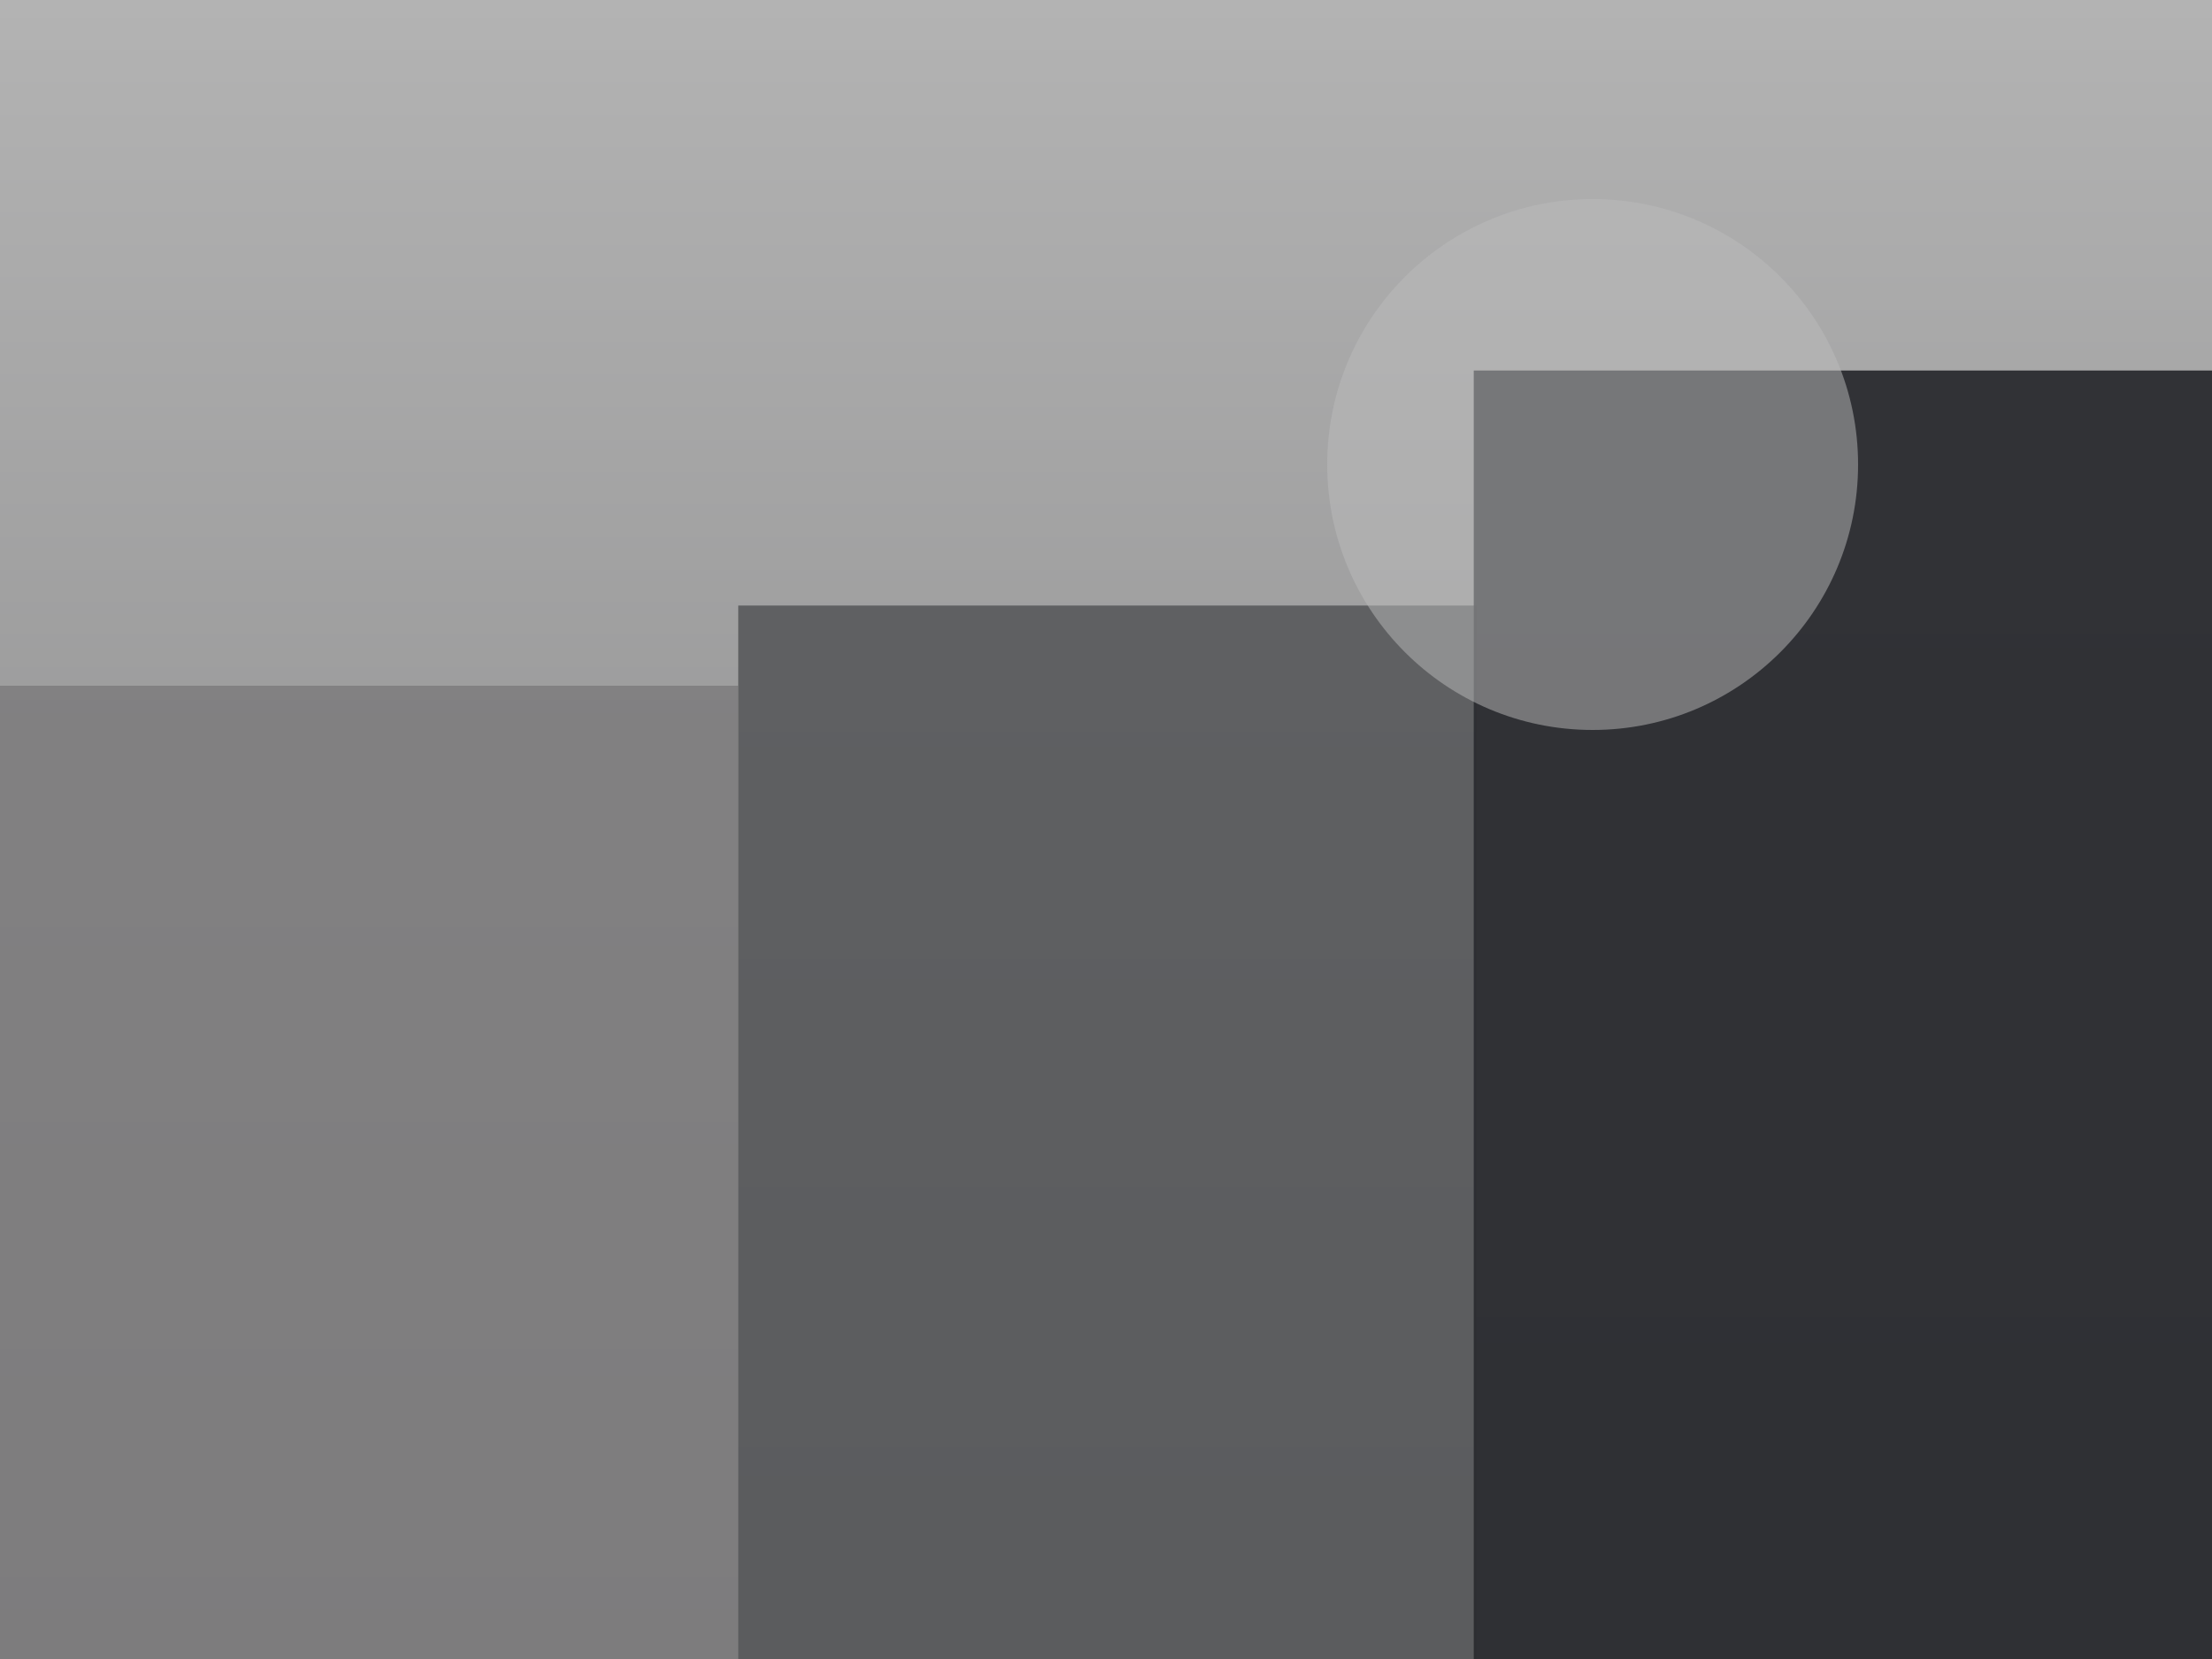
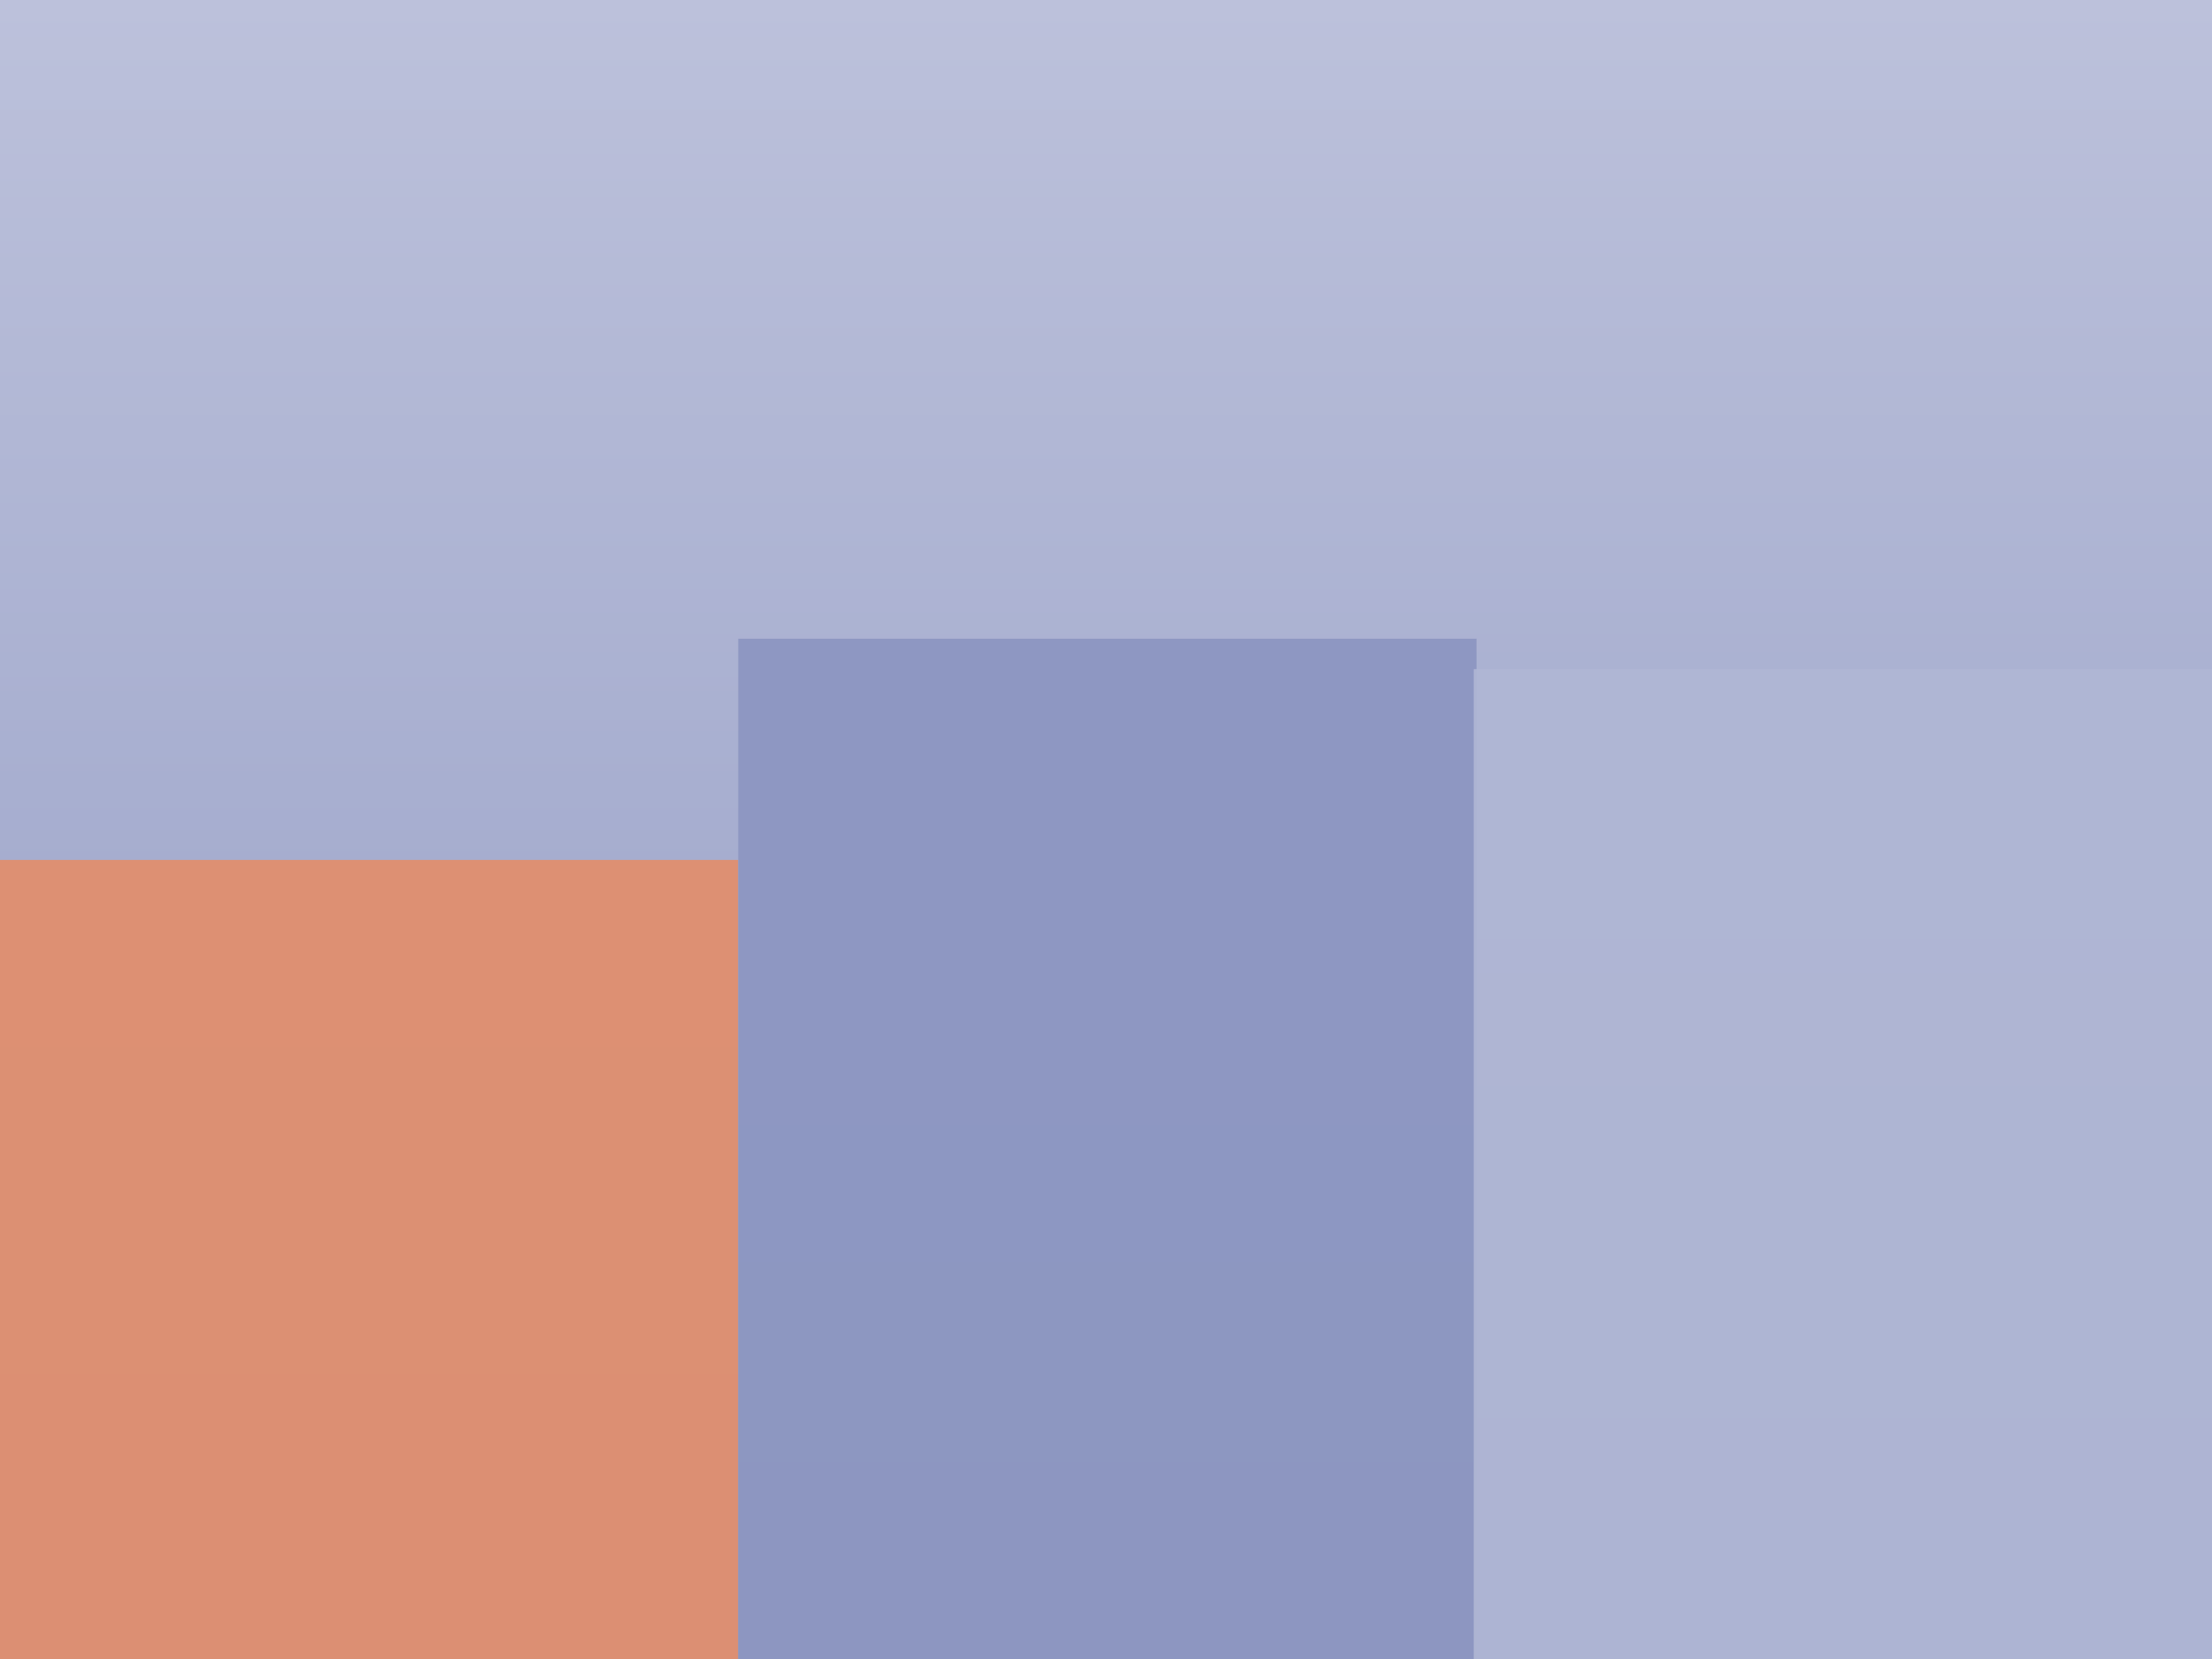
<svg xmlns="http://www.w3.org/2000/svg" viewBox="0 0 800 600" width="800" height="600">
  <defs>
    <linearGradient id="b" x1="0" y1="0" x2="0" y2="1">
-       <stop offset="0" stop-color="#b3b3b3" />
-       <stop offset="1" stop-color="#808081" />
+       <stop offset="0" stop-color="#bcc1db" />
+       <stop offset="1" stop-color="#929bc4" />
    </linearGradient>
  </defs>
  <rect width="800" height="600" fill="url(#b)" />
-   <rect x="0" y="248" width="267" height="352" fill="#7c7b7d" opacity="0.85" />
-   <rect x="267" y="219" width="267" height="381" fill="#555658" opacity="0.86" />
-   <rect x="533" y="134" width="267" height="466" fill="#2b2c30" opacity="0.95" />
-   <circle cx="576" cy="168" r="96" fill="#bbbbbc" opacity="0.5" />
+   <rect x="0" y="311" width="267" height="289" fill="#e08e6d" opacity="0.94" />
+   <rect x="267" y="231" width="267" height="369" fill="#8d96c1" opacity="0.95" />
+   <rect x="533" y="242" width="267" height="358" fill="#b0b6d4" opacity="0.91" />
</svg>
